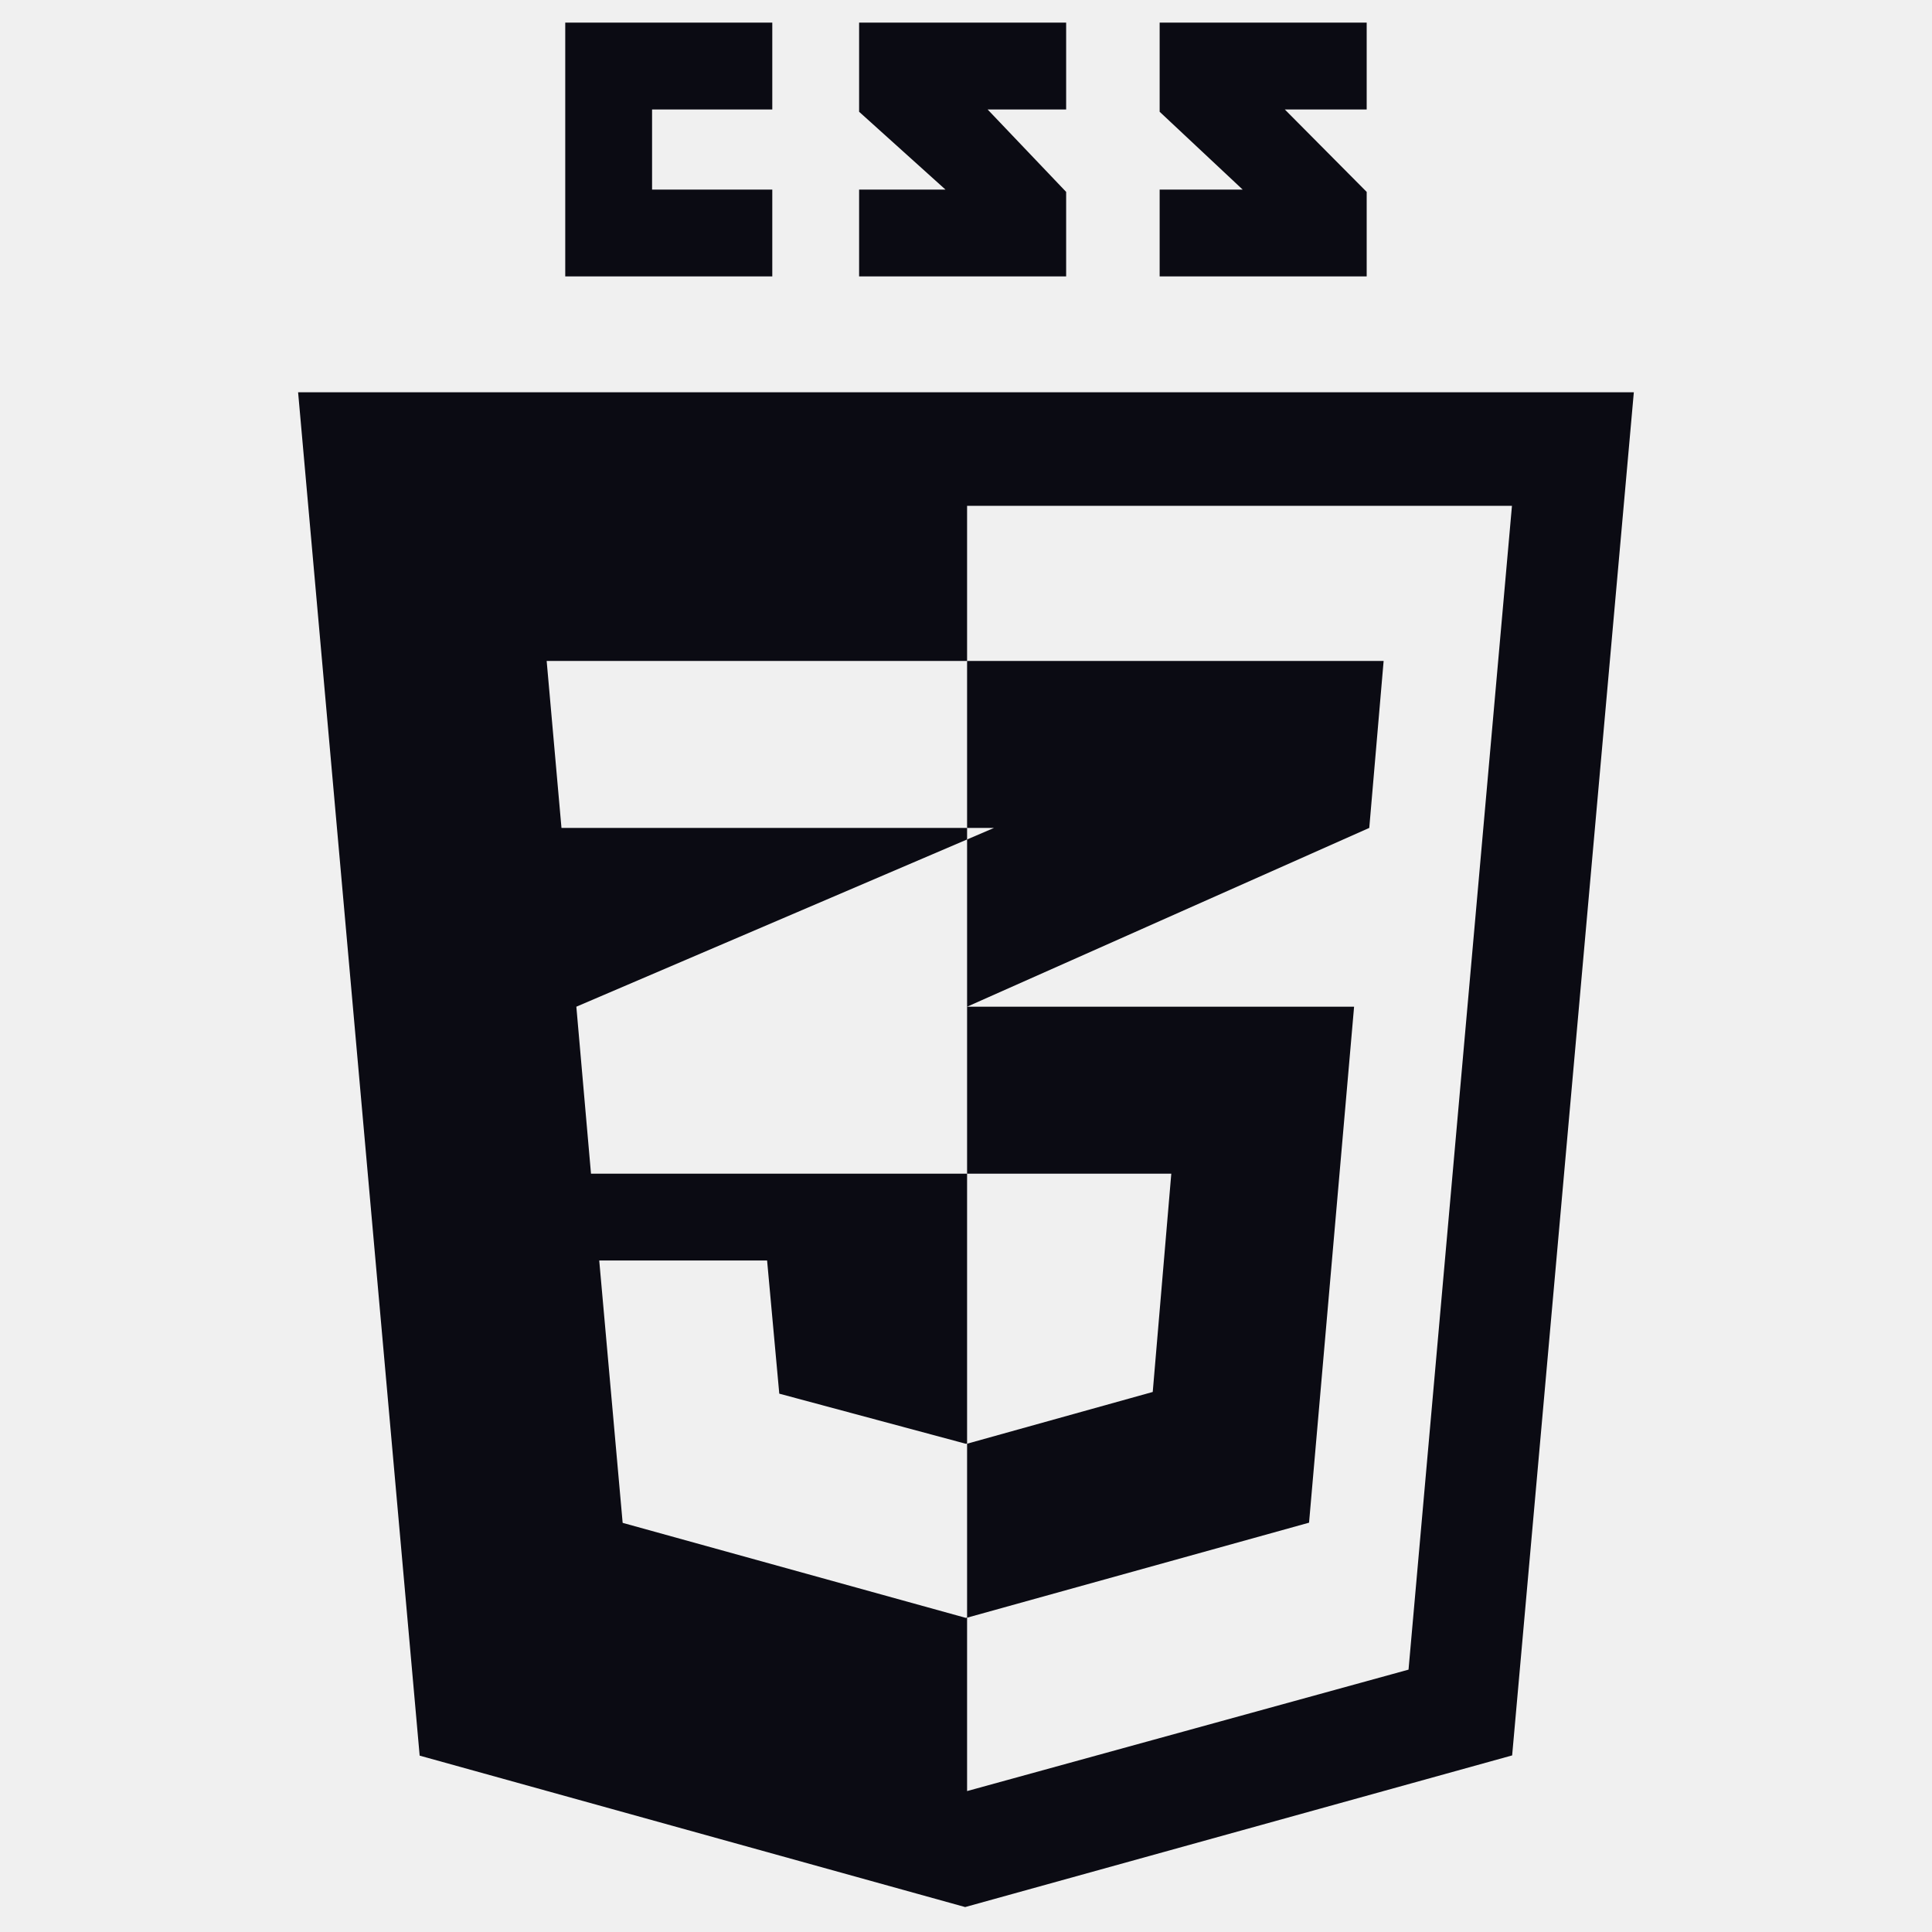
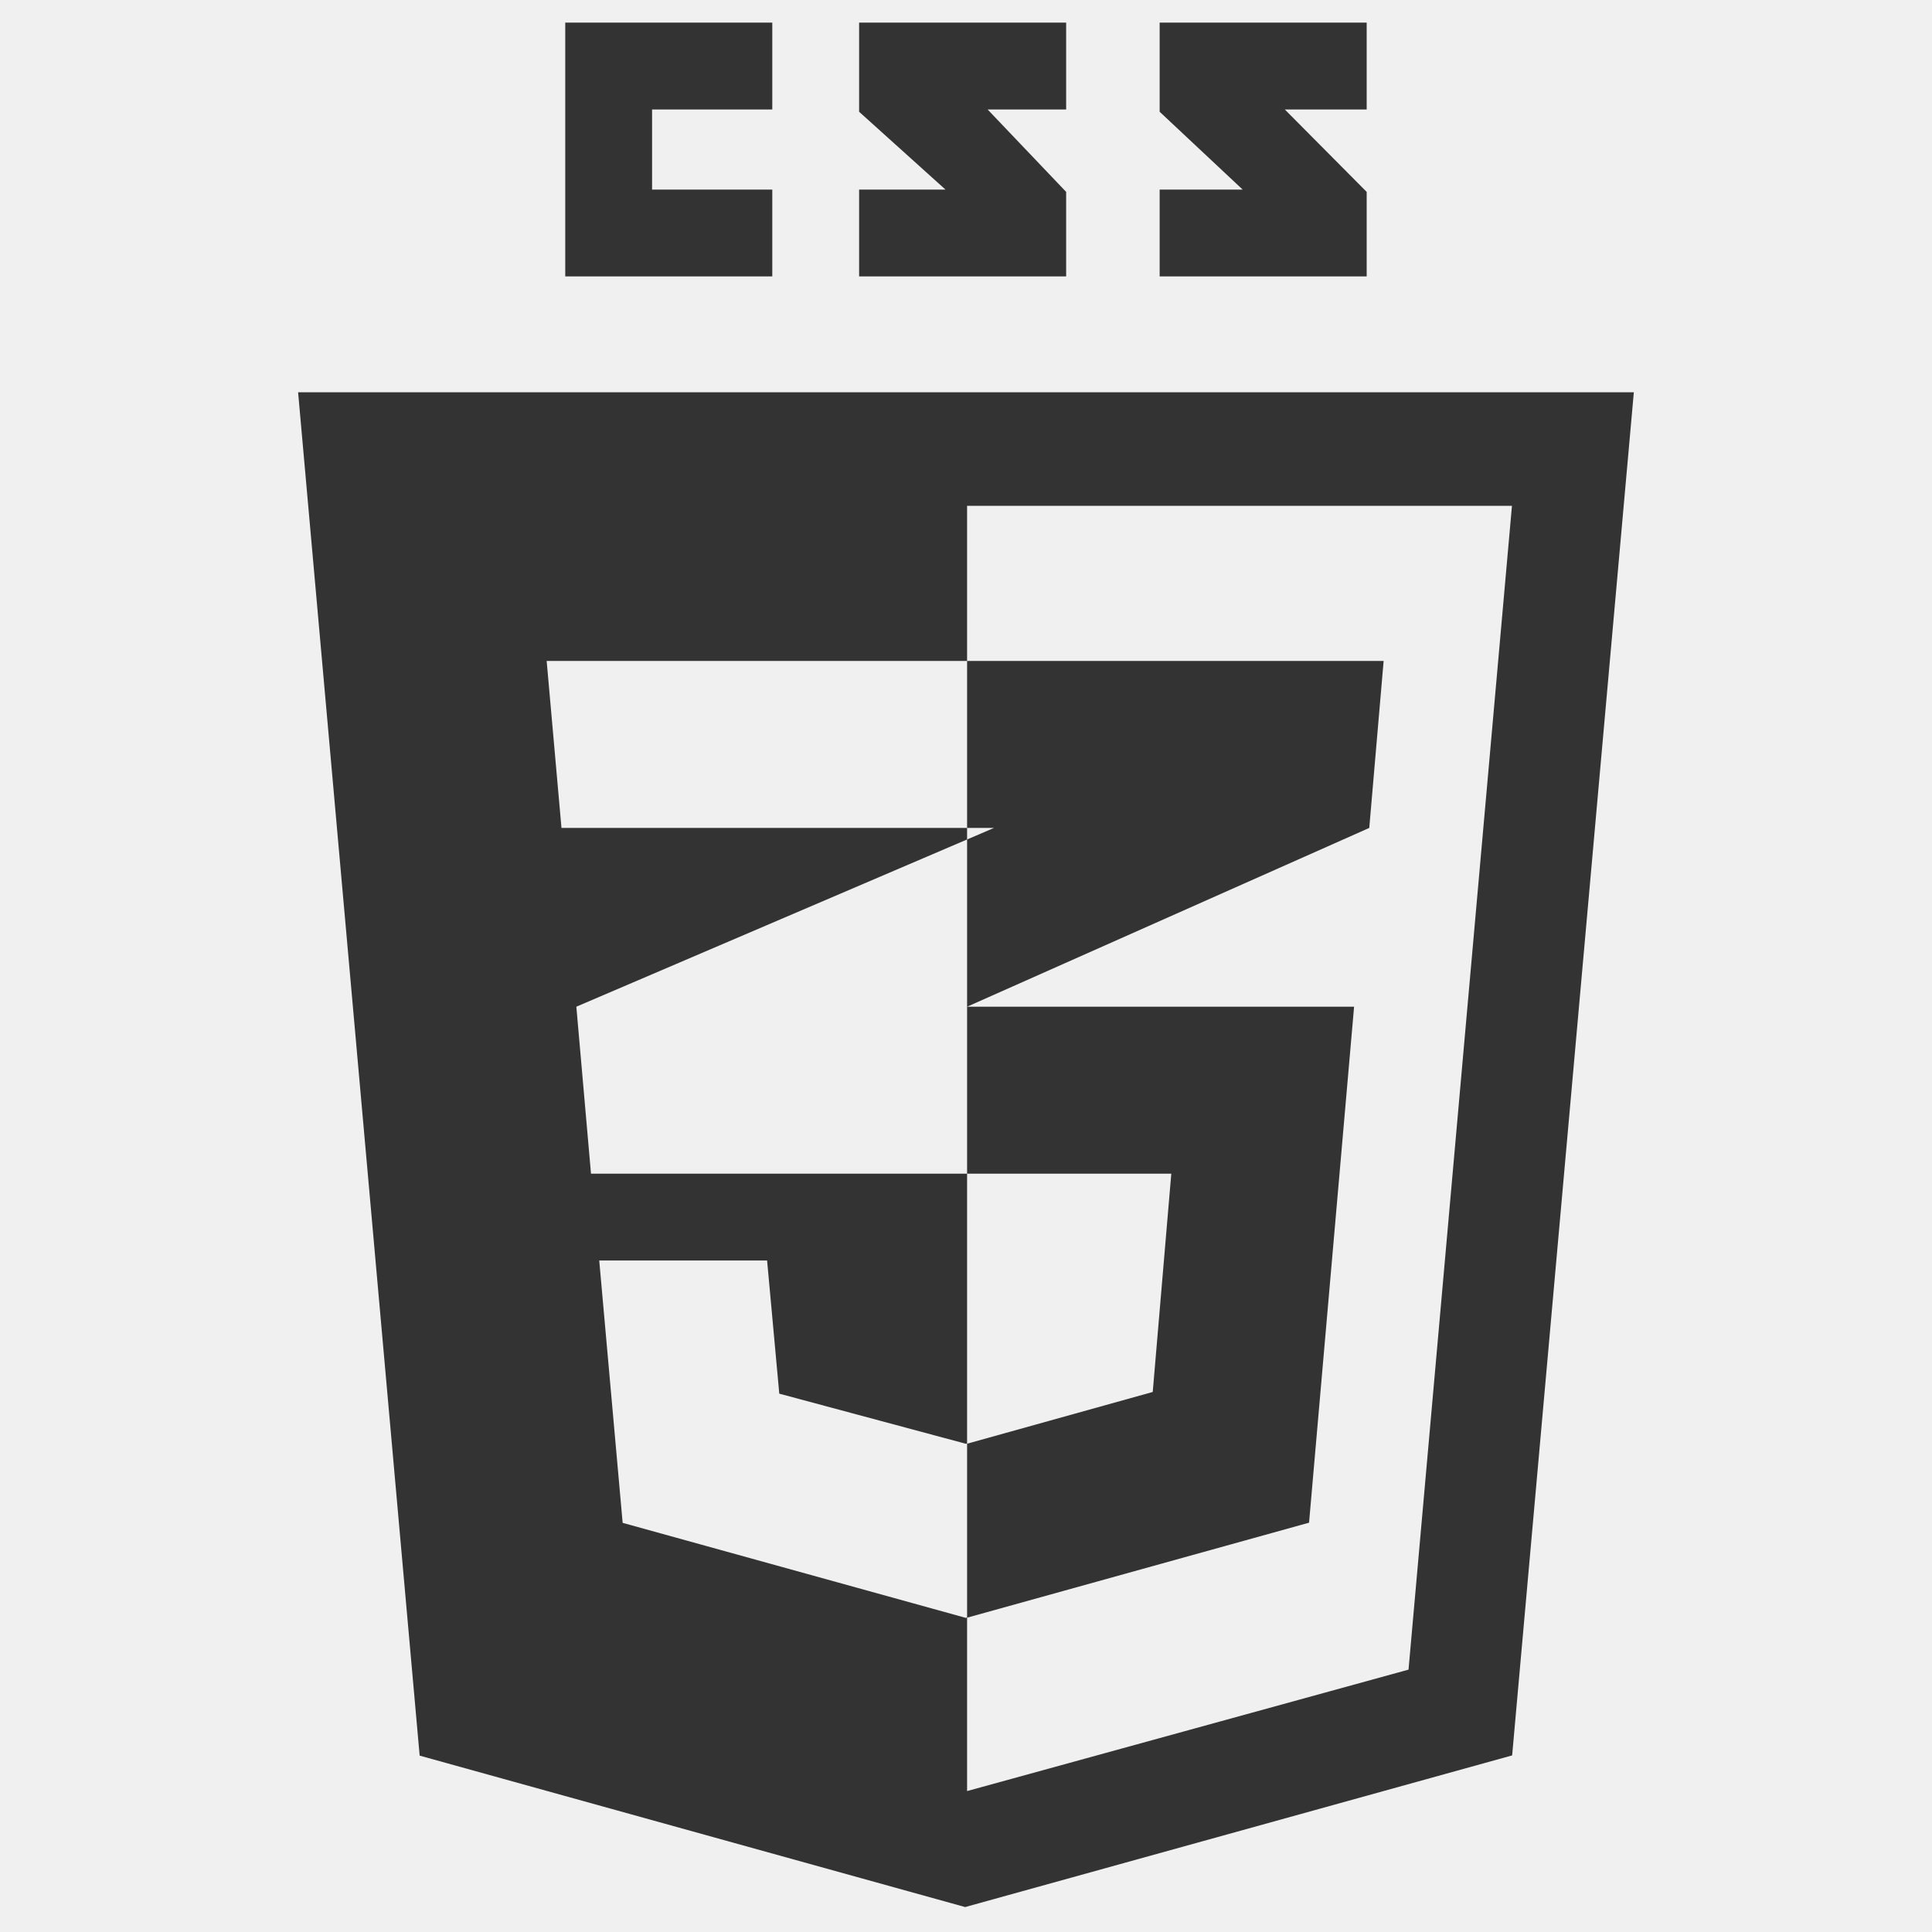
<svg xmlns="http://www.w3.org/2000/svg" width="512" height="512" viewBox="0 0 512 512" fill="none">
-   <g clip-path="url(#clip0_403_704)">
-     <path fill-rule="evenodd" clip-rule="evenodd" d="M79 103.954L111.214 465.261L255.777 505.392L400.734 465.202L432.982 103.954H79ZM373.275 442.47L256.288 474.653V428.666L255.936 428.75L165.01 403.573L158.802 334.042H203.288L206.517 369.336L255.946 382.611L256.288 382.559V311.034H156.619L152.738 266.786L256.288 222.466V219.405H148.797L144.871 175.158H255.839H256.288V134.043H400.685L373.275 442.47Z" fill="#0B0B13" />
-     <path fill-rule="evenodd" clip-rule="evenodd" d="M263.431 219.405L256.289 222.466V266.786V311.034H310.405L305.487 368.884L256.289 382.597V428.701L346.913 403.525L358.847 266.786H256.289L362.87 219.405L366.676 175.157H256.289V218.85V219.405H263.431Z" fill="#0B0B13" />
-     <g clip-path="url(#clip1_403_704)">
-       <path fill-rule="evenodd" clip-rule="evenodd" d="M204.664 29.009V6H149.796V73.257H204.664V50.248H172.805V29.009H204.664Z" fill="#0B0B13" />
-       <path fill-rule="evenodd" clip-rule="evenodd" d="M282.54 6H227.673V29.619L250.567 50.248H227.673V73.257H282.54V50.857L261.726 29.009H282.54V6Z" fill="#0B0B13" />
-       <path fill-rule="evenodd" clip-rule="evenodd" d="M362.186 6H307.318V29.619L329.328 50.248H307.318V73.257H362.186V50.857L340.487 29.009H362.186V6Z" fill="#0B0B13" />
+   <g clip-path="url(#clip0_407_1027)">
+     <path fill-rule="evenodd" clip-rule="evenodd" d="M79 103.953L111.214 465.26L255.777 505.391L400.734 465.201L432.982 103.953H79ZM373.275 442.469L256.288 474.652V428.666L255.936 428.749L165.01 403.573L158.802 334.042H203.288L206.517 369.335L255.946 382.61L256.288 382.558V311.033H156.619L152.738 266.785L256.288 222.466V219.404H148.797L144.871 175.157H255.839H256.288V134.043H400.685L373.275 442.469Z" fill="#333333" />
+     <path fill-rule="evenodd" clip-rule="evenodd" d="M263.432 219.406L256.289 222.467V266.787V311.034H310.406L305.487 368.885L256.289 382.598V428.702L346.914 403.525L358.847 266.787H256.289L362.87 219.406L366.677 175.158H256.289V218.851V219.406H263.432Z" fill="#333333" />
+     <g clip-path="url(#clip1_407_1027)">
+       <path fill-rule="evenodd" clip-rule="evenodd" d="M204.664 29.009V6H149.797V73.257H204.664V50.248H172.806V29.009H204.664Z" fill="#333333" />
+       <path fill-rule="evenodd" clip-rule="evenodd" d="M282.541 6H227.674V29.619L250.569 50.248H227.674V73.257H282.541V50.857L261.727 29.009H282.541V6Z" fill="#333333" />
+       <path fill-rule="evenodd" clip-rule="evenodd" d="M362.186 6H307.318V29.619L329.328 50.248H307.318V73.257H362.186V50.857L340.486 29.009H362.186V6Z" fill="#333333" />
    </g>
  </g>
  <defs>
-     <clipPath id="clip0_403_704">
+     <clipPath id="clip0_407_1027">
      <rect width="354" height="500" fill="white" transform="translate(79 6)" />
    </clipPath>
-     <clipPath id="clip1_403_704">
-       <rect width="213" height="68" fill="white" transform="translate(149.796 6)" />
+     <clipPath id="clip1_407_1027">
+       <rect width="213" height="68" fill="white" transform="translate(149.797 6)" />
    </clipPath>
  </defs>
</svg>
